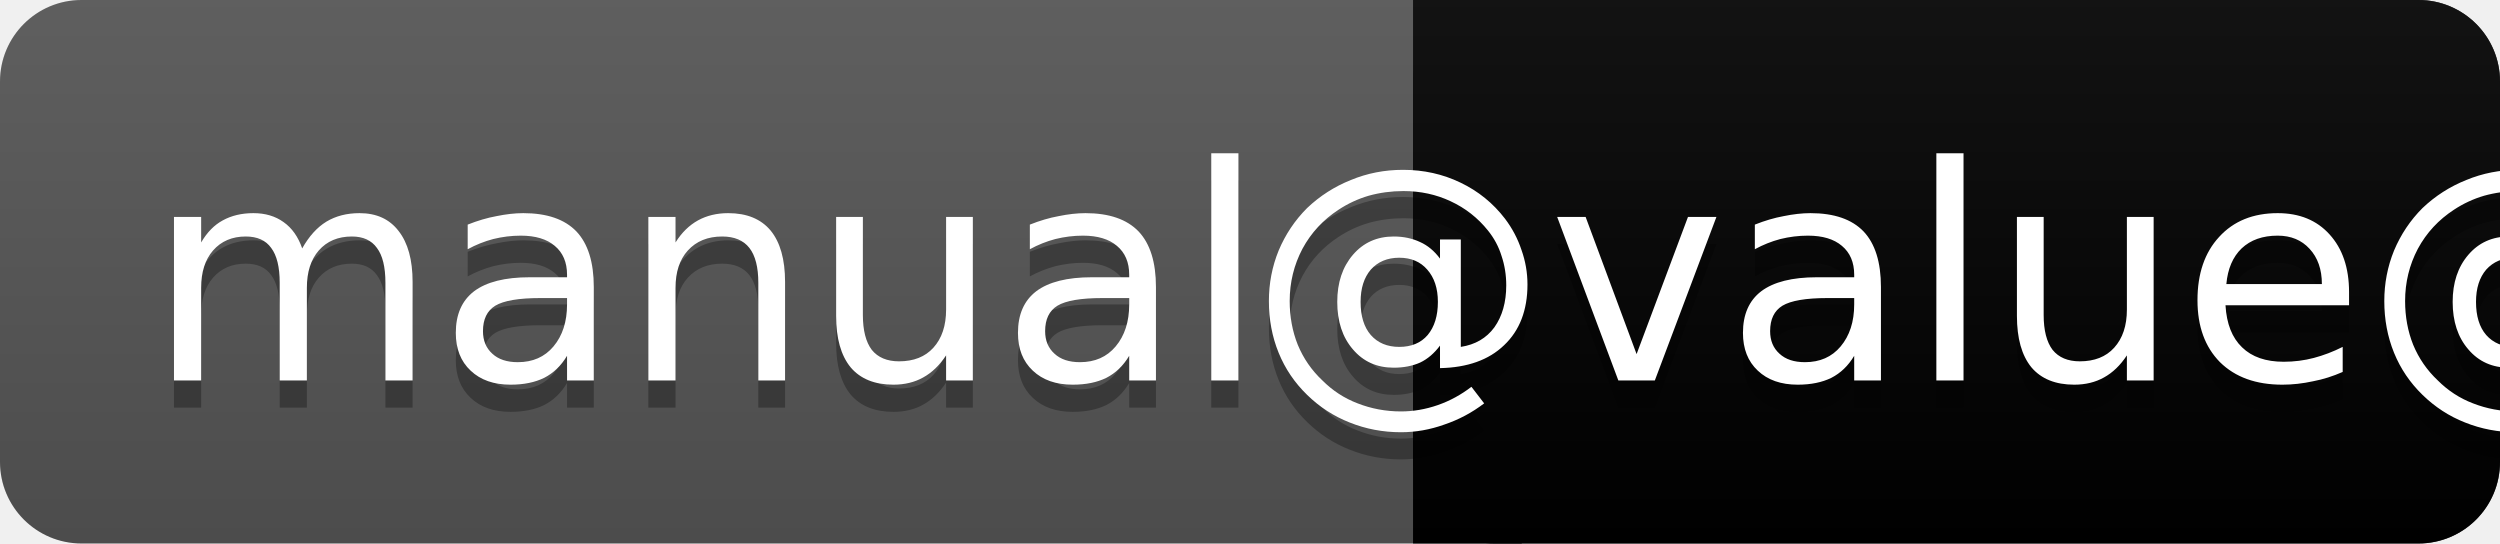
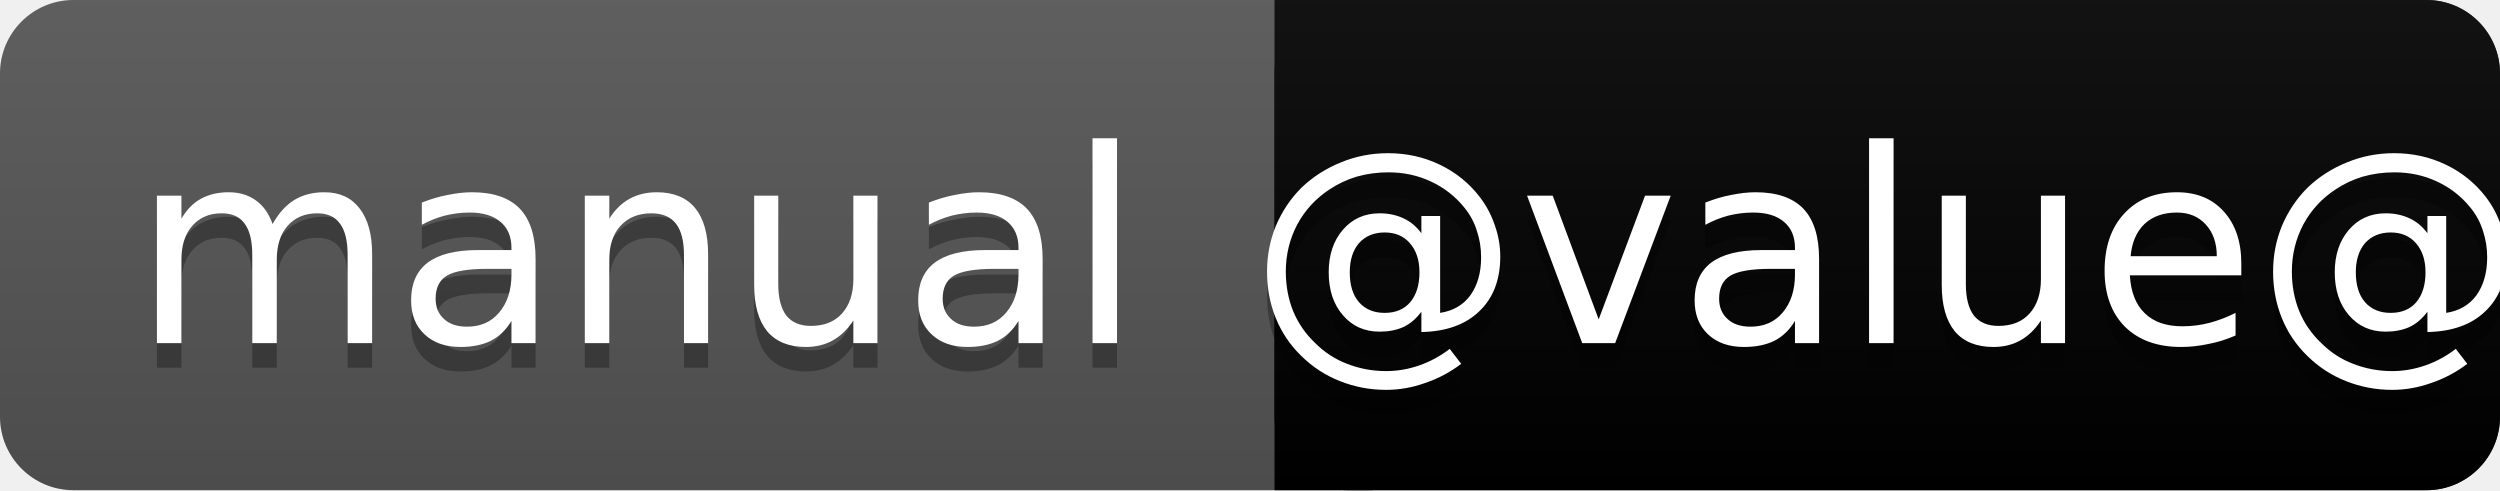
- <svg xmlns="http://www.w3.org/2000/svg" width="92" height="20">
+ <svg xmlns="http://www.w3.org/2000/svg" width="102" height="20">
  <linearGradient id="a" x2="0" y2="100%">
    <stop offset="0" stop-color="#bbb" stop-opacity=".1" />
    <stop offset="1" stop-opacity=".1" />
  </linearGradient>
-   <rect rx="3" width="92" height="20" fill="#555" />
-   <rect rx="3" x="52" width="40" height="20" fill="@color@" />
+   <rect rx="3" width="102" height="20" fill="#555" />
+   <rect rx="3" x="52" width="50" height="20" fill="@color@" />
  <path fill="@color@" d="M52 0h4v20h-4z" />
-   <rect rx="3" width="92" height="20" fill="url(#a)" />
+   <rect rx="3" width="102" height="20" fill="url(#a)" />
  <g fill="#fff" text-anchor="middle" font-family="DejaVu Sans,Verdana,Geneva,sans-serif" font-size="11">
    <text x="26" y="15" fill="#010101" fill-opacity=".3">manual</text>
    <text x="26" y="14">manual</text>
-     <text x="72" y="15" fill="#010101" fill-opacity=".3">@value@</text>
-     <text x="72" y="14">@value@</text>
+     <text x="77" y="15" fill="#010101" fill-opacity=".3">@value@</text>
+     <text x="77" y="14">@value@</text>
  </g>
</svg>
